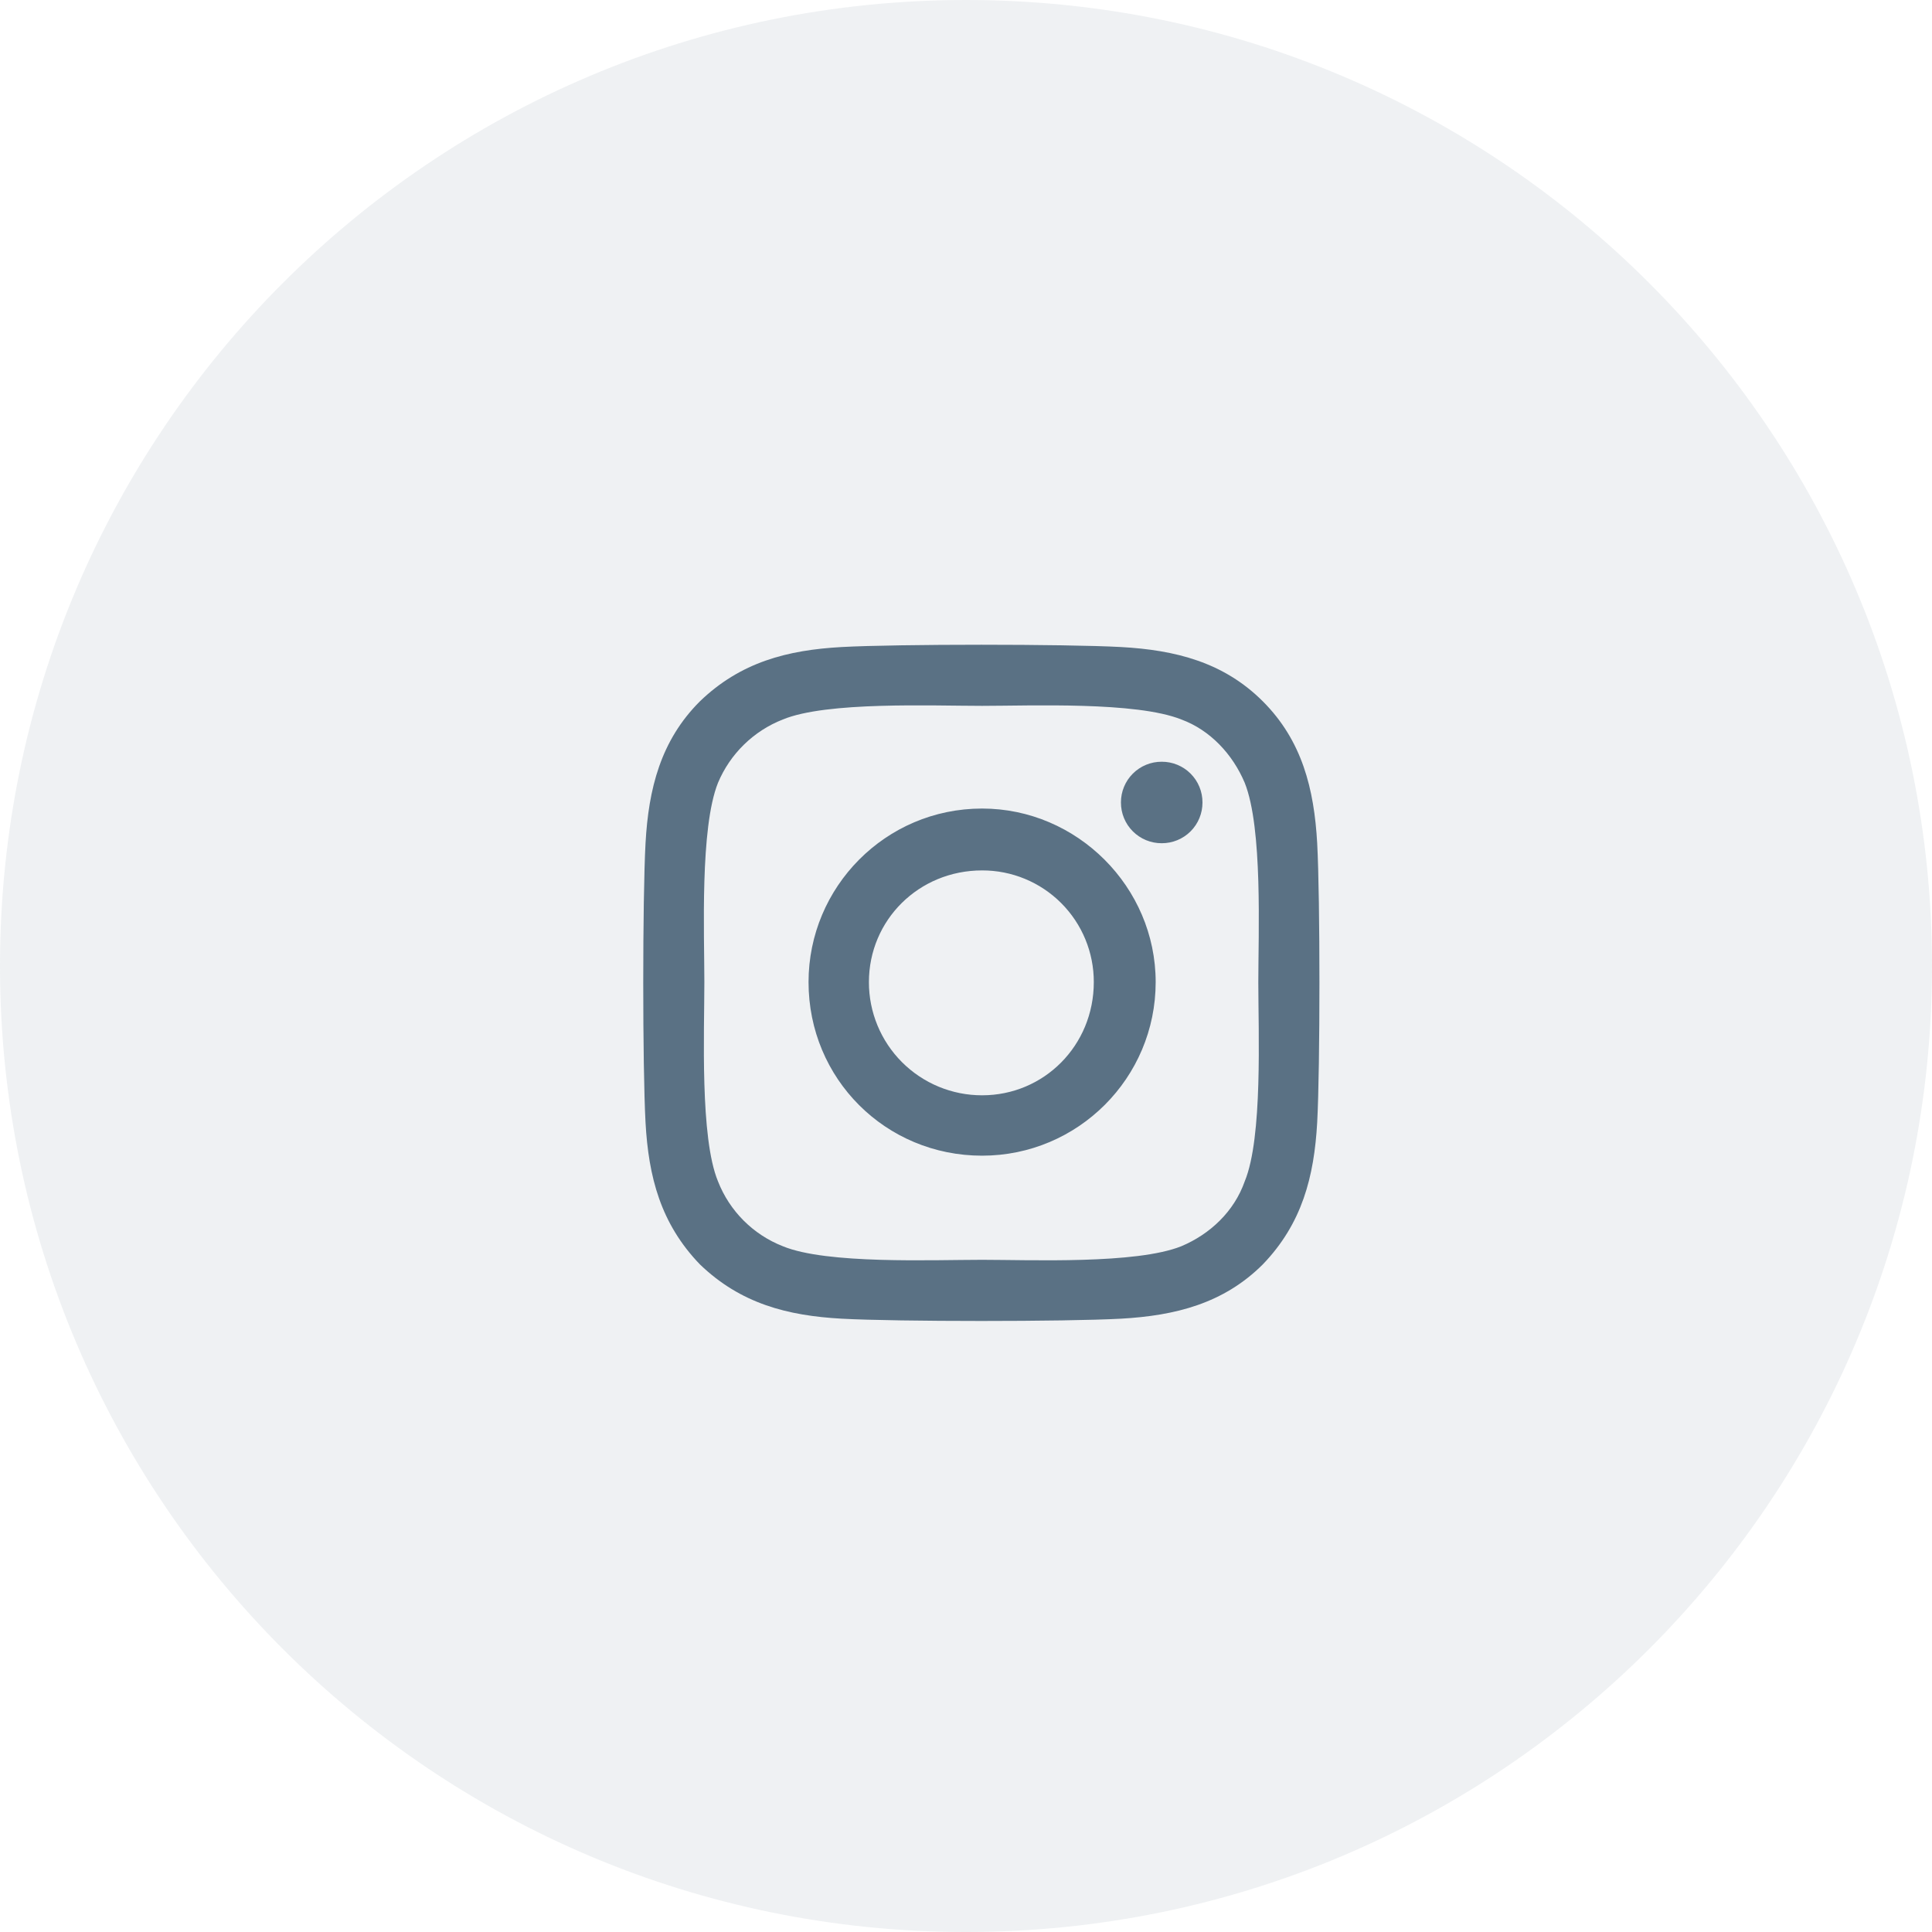
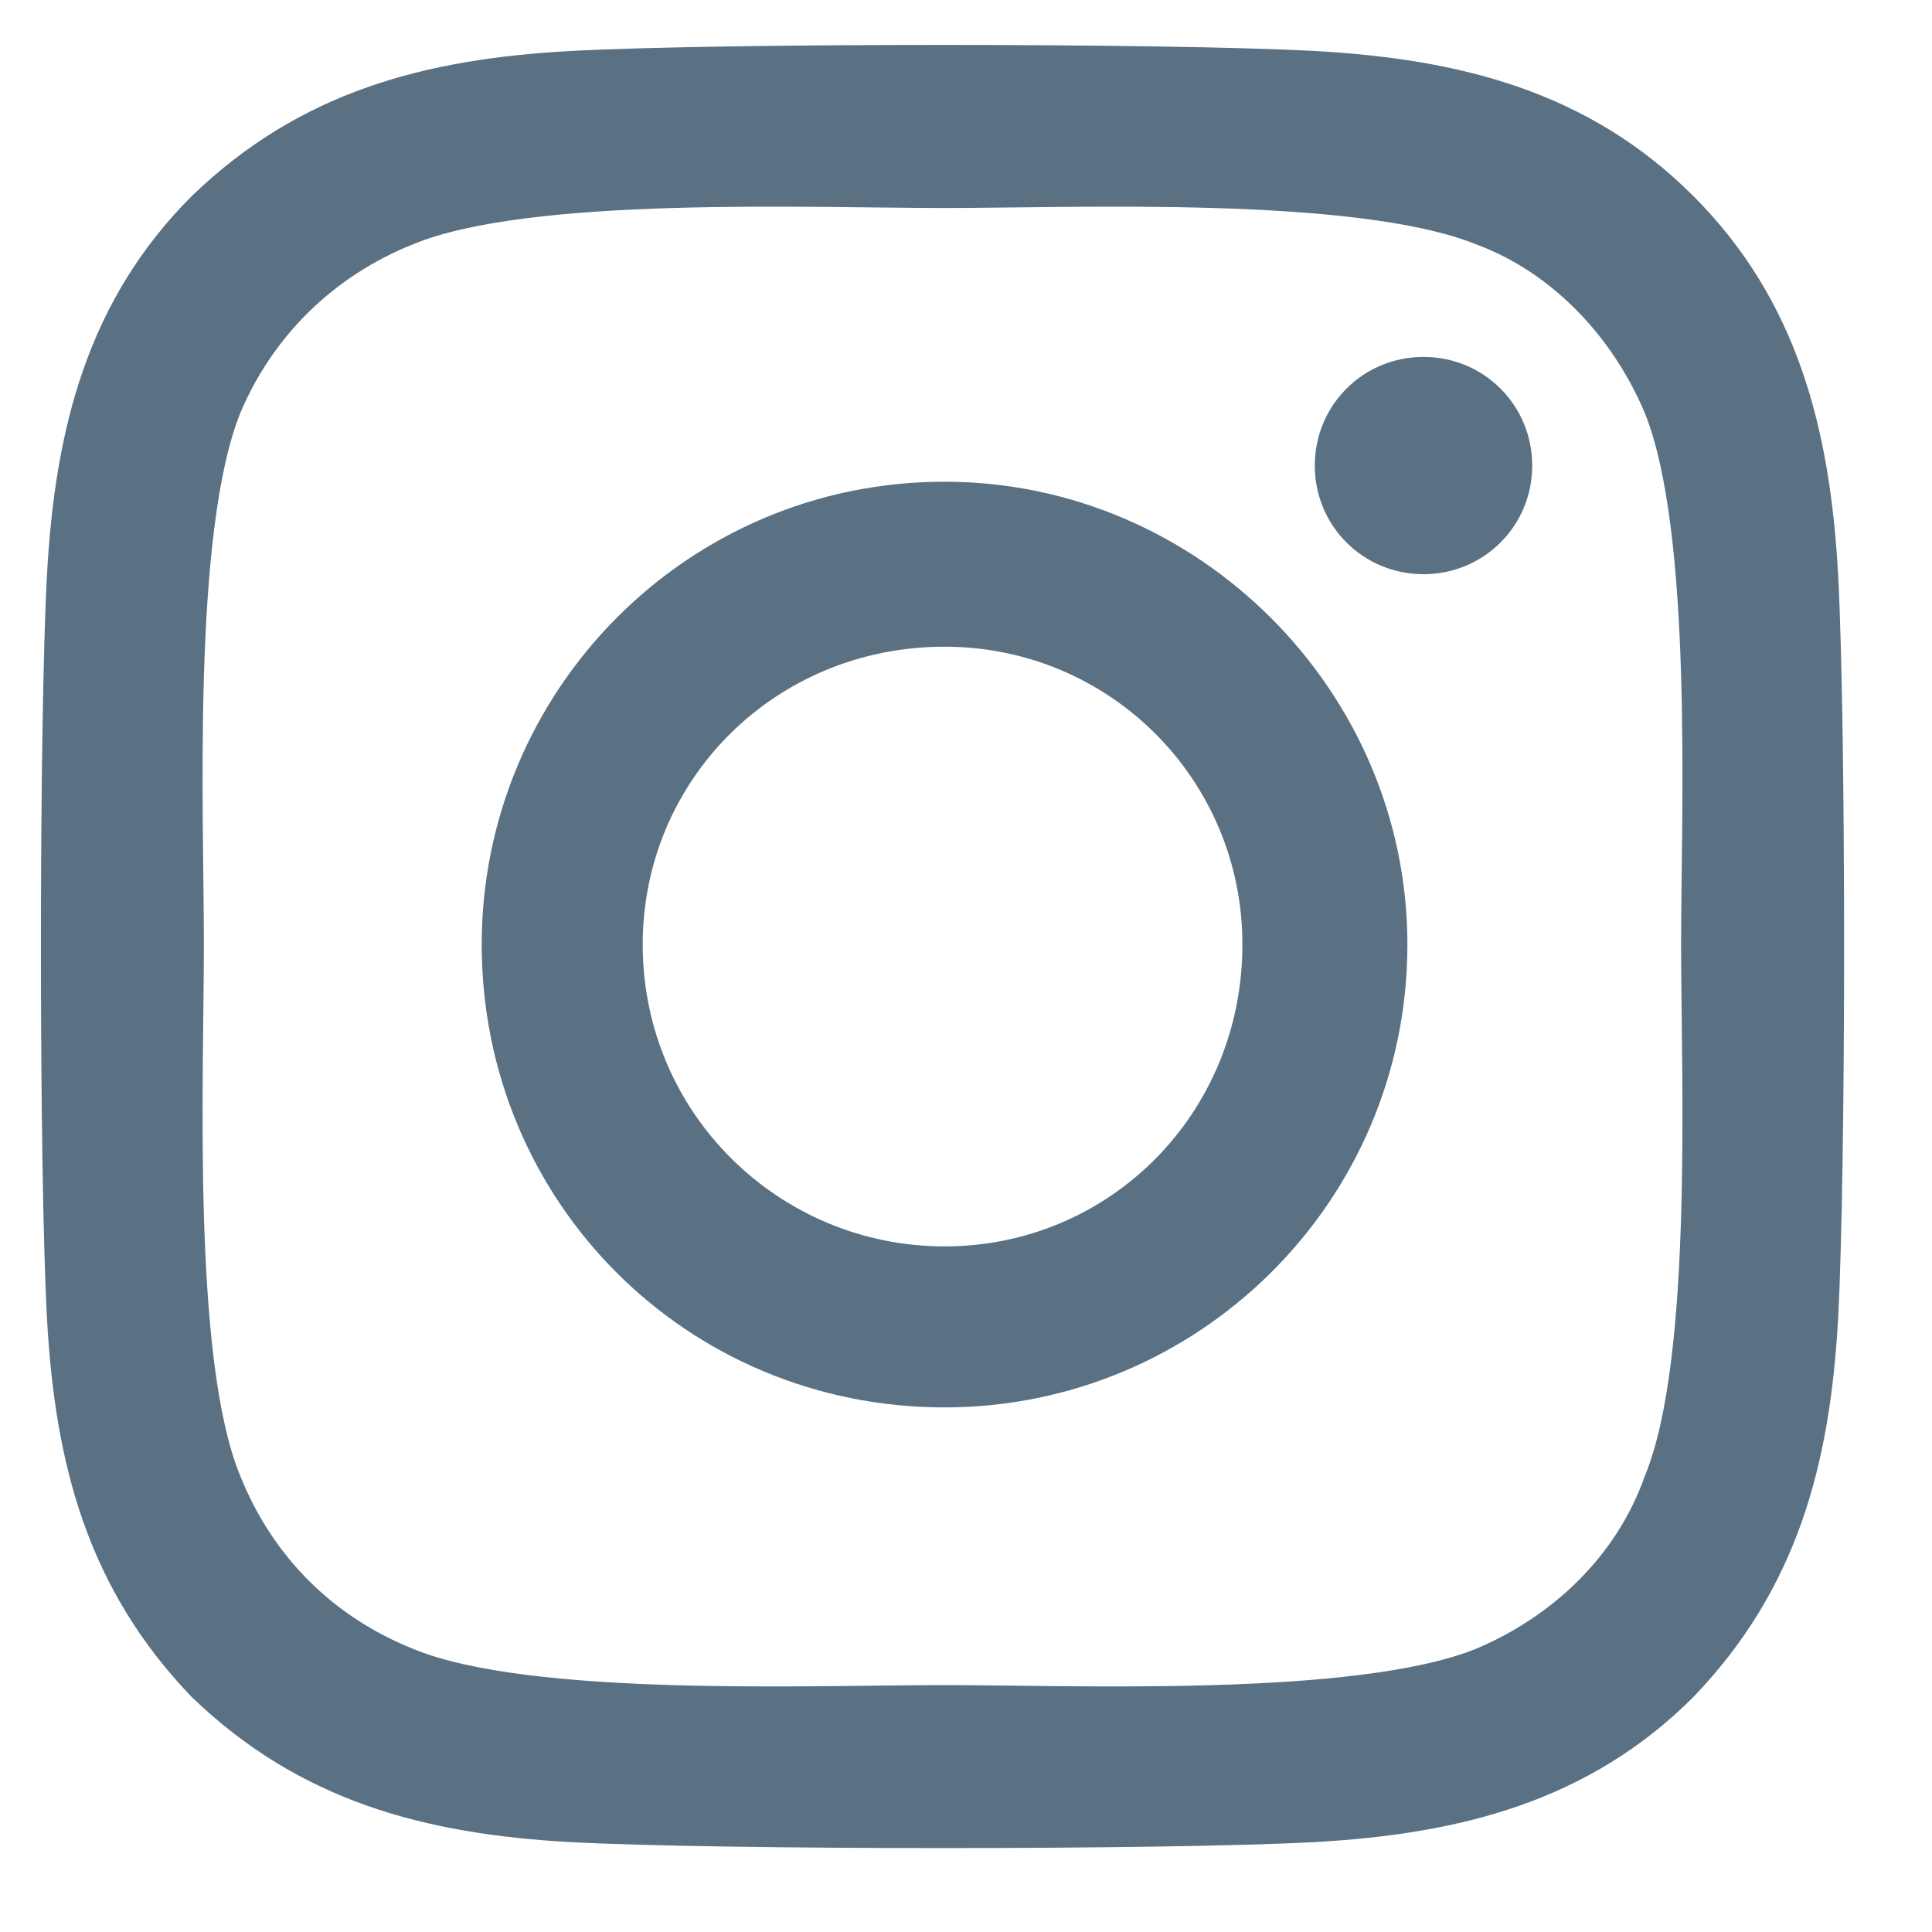
- <svg xmlns="http://www.w3.org/2000/svg" width="40" height="40" fill="none">
-   <rect opacity=".1" width="40" height="40" rx="20" fill="#5A7184" />
-   <path d="M20.333 16.74c-2 0-3.593 1.625-3.593 3.593 0 2 1.593 3.594 3.593 3.594a3.594 3.594 0 0 0 3.594-3.594c0-1.968-1.625-3.593-3.594-3.593Zm0 5.937a2.34 2.34 0 0 1-2.343-2.344c0-1.281 1.03-2.312 2.343-2.312a2.307 2.307 0 0 1 2.313 2.312c0 1.313-1.031 2.344-2.313 2.344Zm4.563-6.063a.84.84 0 0 0-.844-.843.84.84 0 0 0-.844.843.84.84 0 0 0 .844.844.84.84 0 0 0 .844-.843Zm2.375.844c-.063-1.125-.313-2.125-1.125-2.937-.813-.813-1.813-1.063-2.938-1.125-1.156-.063-4.625-.063-5.78 0-1.126.062-2.095.312-2.938 1.125-.813.812-1.063 1.812-1.125 2.937-.063 1.157-.063 4.625 0 5.782.062 1.125.312 2.093 1.125 2.937.843.813 1.812 1.063 2.937 1.125 1.156.063 4.625.063 5.781 0 1.125-.063 2.125-.313 2.938-1.125.812-.844 1.062-1.813 1.125-2.938.062-1.156.062-4.625 0-5.78Zm-1.5 7c-.219.625-.719 1.094-1.313 1.344-.937.375-3.125.281-4.125.281-1.03 0-3.218.094-4.125-.281a2.37 2.37 0 0 1-1.343-1.344c-.375-.906-.282-3.093-.282-4.125 0-1-.093-3.187.282-4.125a2.41 2.41 0 0 1 1.343-1.312c.907-.375 3.094-.282 4.125-.282 1 0 3.188-.093 4.125.282.594.218 1.063.718 1.313 1.312.375.938.281 3.125.281 4.125 0 1.032.094 3.219-.281 4.125Z" fill="#5A7184" />
+ <svg xmlns="http://www.w3.org/2000/svg" width="15" height="15" viewBox="0 0 15 15" fill="none">
+   <path d="M7.333 3.74C5.333 3.74 3.74 5.364 3.74 7.333C3.74 9.333 5.333 10.927 7.333 10.927C9.302 10.927 10.927 9.333 10.927 7.333C10.927 5.364 9.302 3.74 7.333 3.74ZM7.333 9.677C6.052 9.677 4.99 8.646 4.99 7.333C4.99 6.052 6.021 5.021 7.333 5.021C8.615 5.021 9.646 6.052 9.646 7.333C9.646 8.646 8.615 9.677 7.333 9.677ZM11.896 3.615C11.896 3.146 11.521 2.771 11.052 2.771C10.583 2.771 10.208 3.146 10.208 3.615C10.208 4.083 10.583 4.458 11.052 4.458C11.521 4.458 11.896 4.083 11.896 3.615ZM14.271 4.458C14.208 3.333 13.958 2.333 13.146 1.521C12.333 0.708 11.333 0.458 10.208 0.396C9.052 0.333 5.583 0.333 4.427 0.396C3.302 0.458 2.333 0.708 1.49 1.521C0.677 2.333 0.427 3.333 0.365 4.458C0.302 5.614 0.302 9.083 0.365 10.239C0.427 11.364 0.677 12.333 1.49 13.177C2.333 13.989 3.302 14.239 4.427 14.302C5.583 14.364 9.052 14.364 10.208 14.302C11.333 14.239 12.333 13.989 13.146 13.177C13.958 12.333 14.208 11.364 14.271 10.239C14.333 9.083 14.333 5.614 14.271 4.458ZM12.771 11.458C12.552 12.083 12.052 12.552 11.458 12.802C10.521 13.177 8.333 13.083 7.333 13.083C6.302 13.083 4.115 13.177 3.208 12.802C2.583 12.552 2.115 12.083 1.865 11.458C1.49 10.552 1.583 8.364 1.583 7.333C1.583 6.333 1.49 4.146 1.865 3.208C2.115 2.615 2.583 2.146 3.208 1.896C4.115 1.521 6.302 1.615 7.333 1.615C8.333 1.615 10.521 1.521 11.458 1.896C12.052 2.115 12.521 2.615 12.771 3.208C13.146 4.146 13.052 6.333 13.052 7.333C13.052 8.364 13.146 10.552 12.771 11.458Z" fill="#5A7184" />
</svg>
